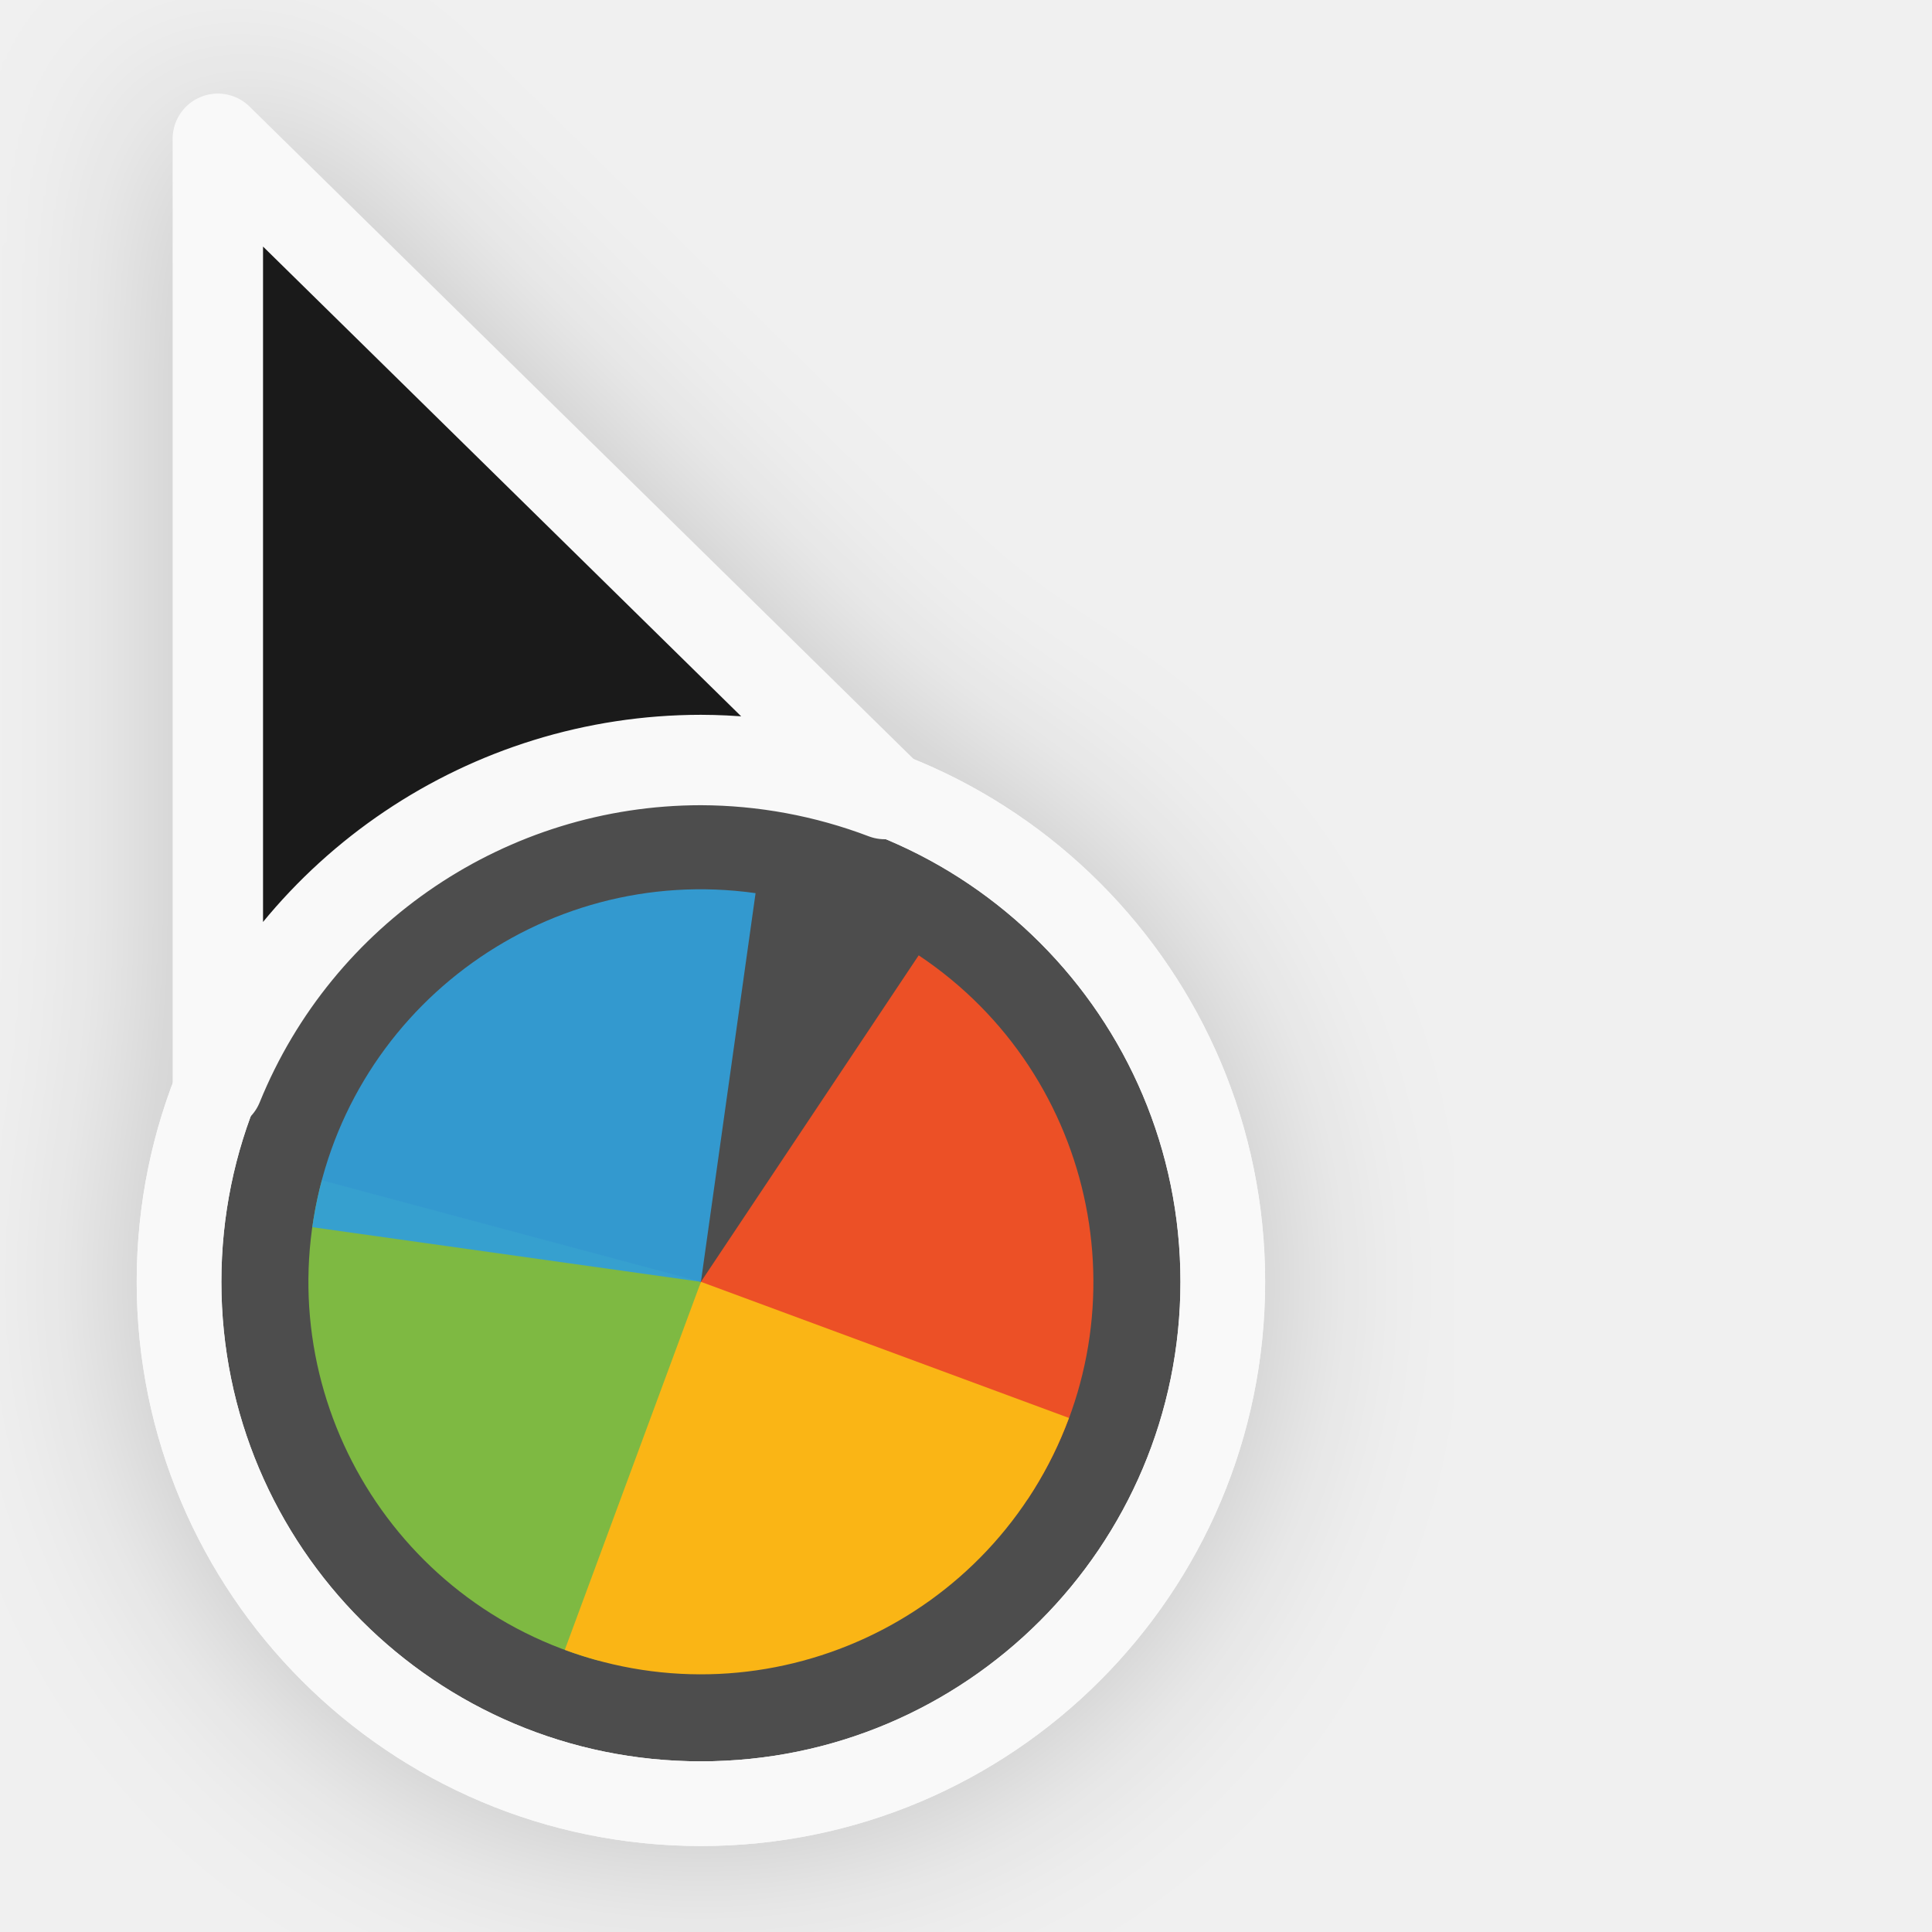
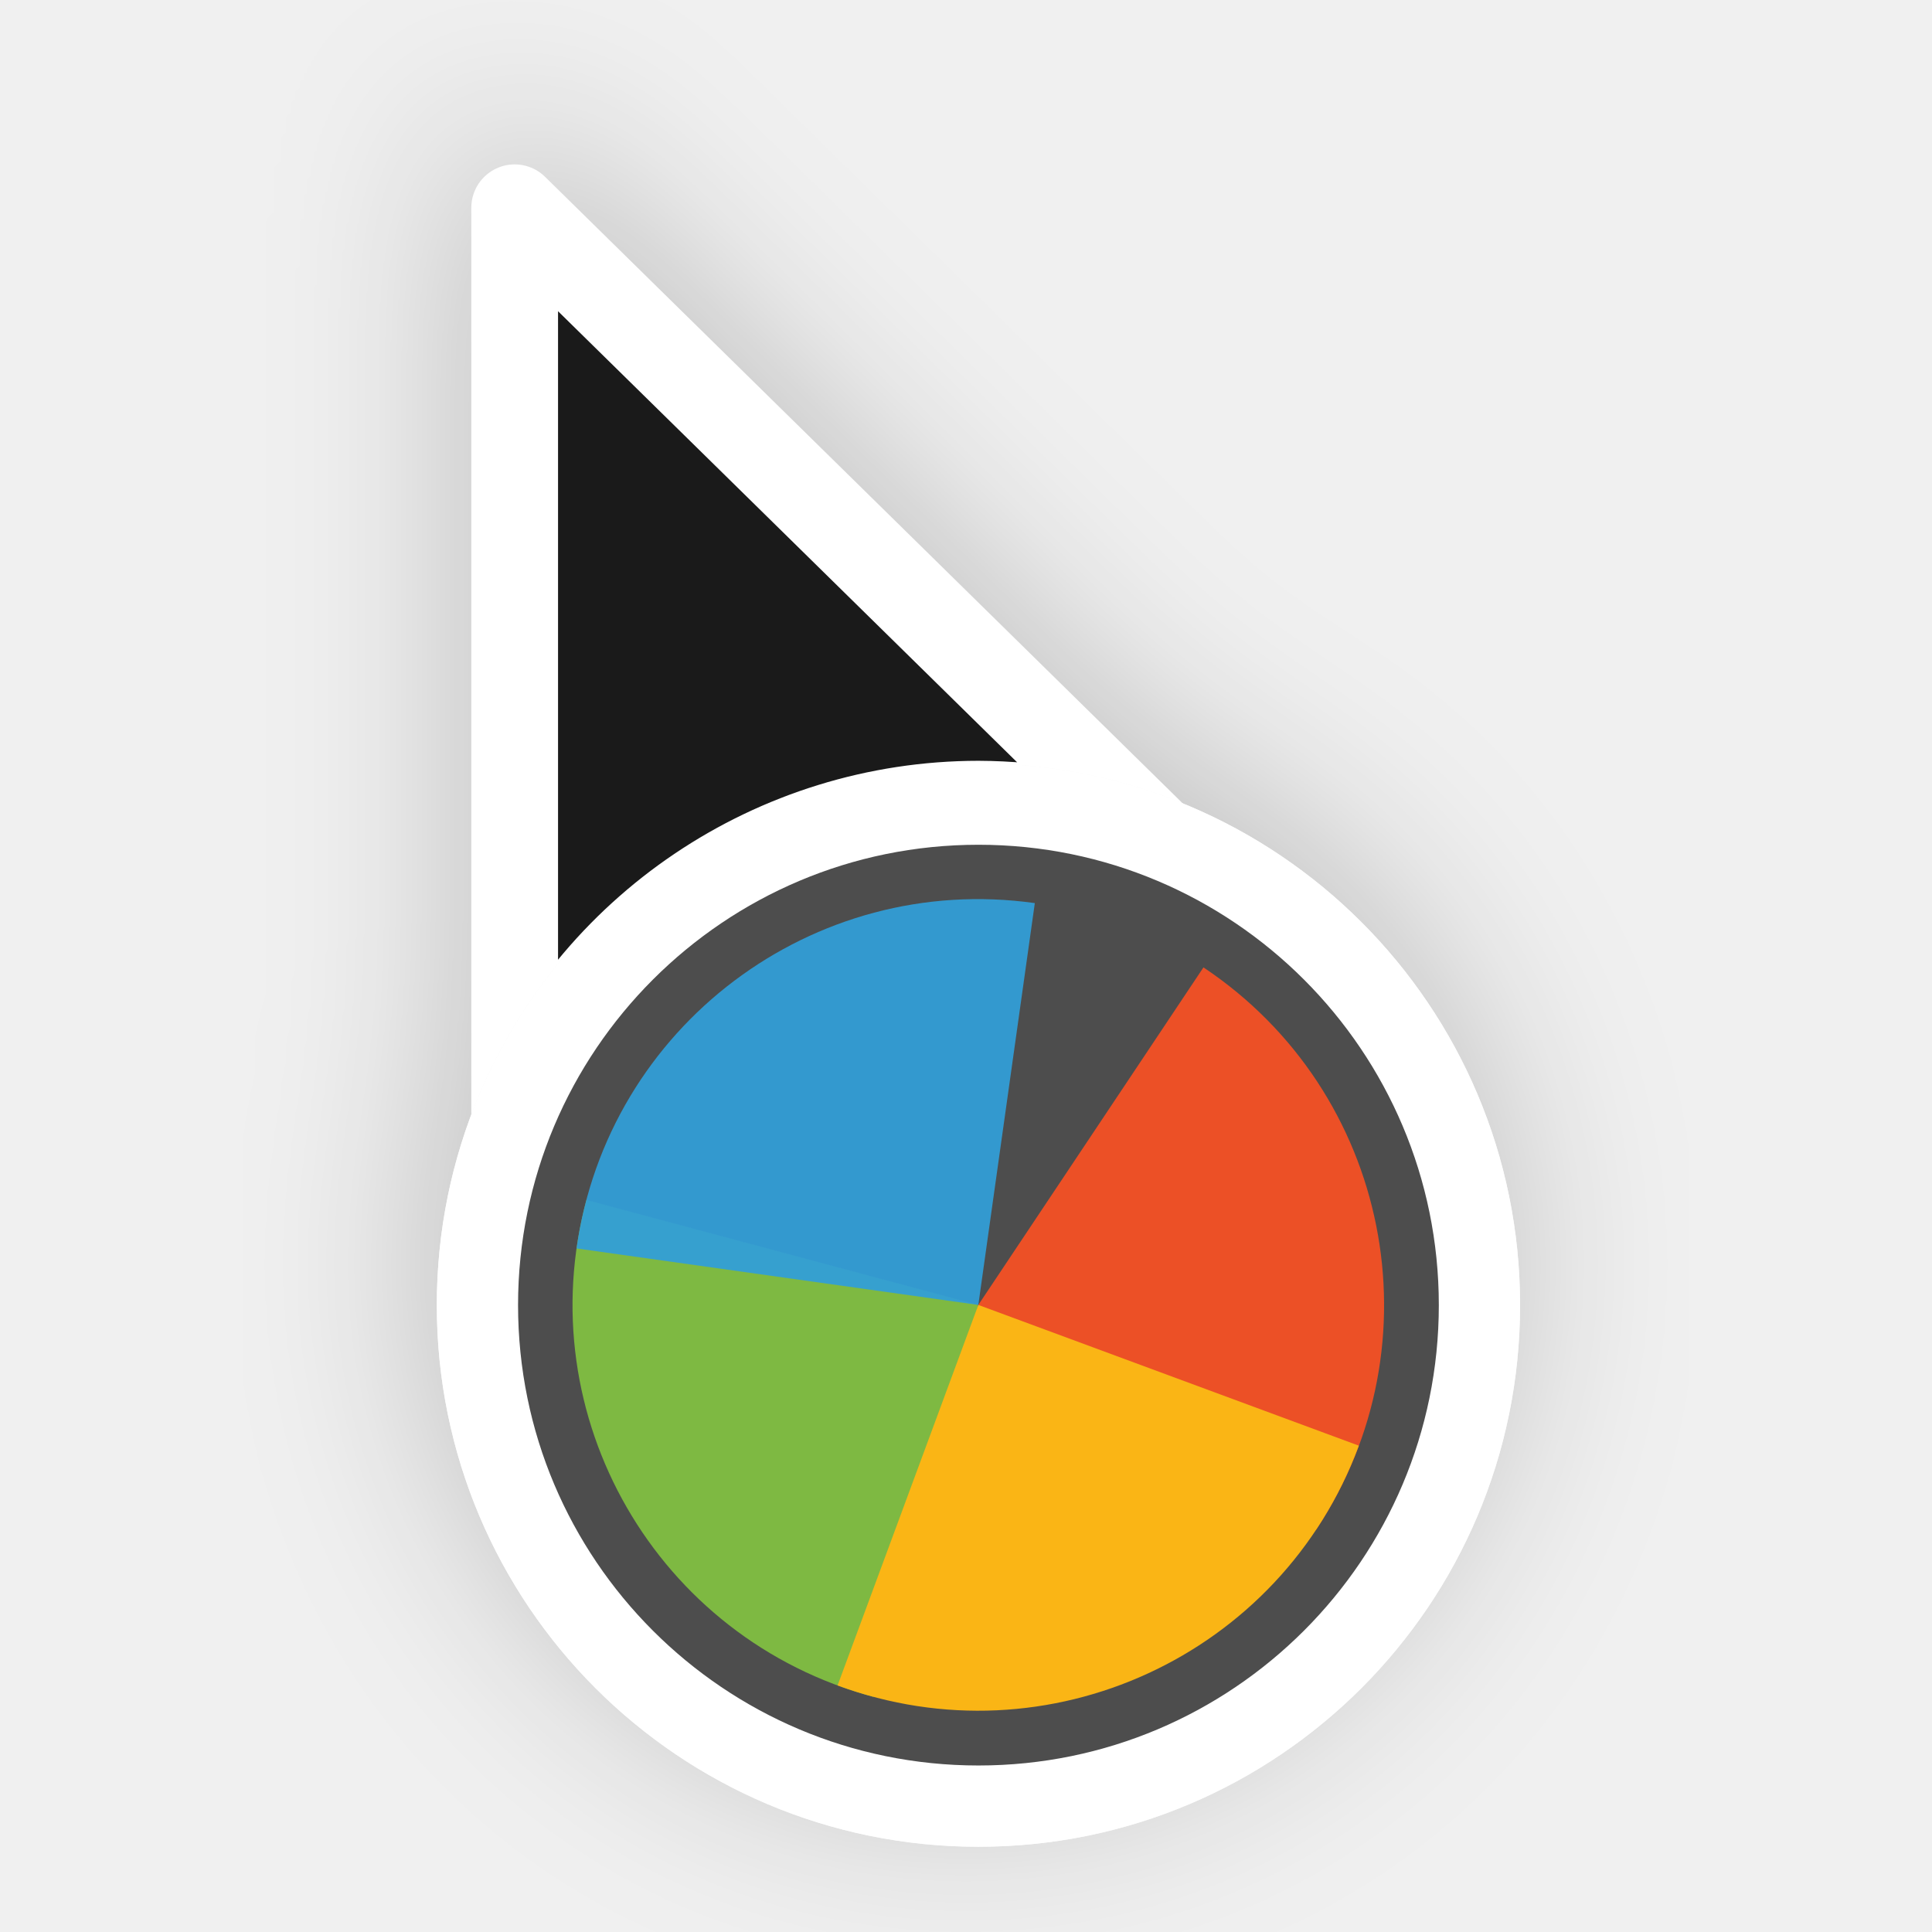
- <svg xmlns="http://www.w3.org/2000/svg" width="32px" height="32px" viewBox="0 0 24 24" version="1.1" id="svg2">
+ <svg xmlns="http://www.w3.org/2000/svg" width="100" height="100" viewBox="0 0 75 75" version="1.1" id="svg2">
  <defs id="defs11">
-     <filter style="color-interpolation-filters:sRGB" id="filter838" x="-0.221" width="1.442" y="-0.139" height="1.277">
-       <feGaussianBlur stdDeviation="1.593" id="feGaussianBlur840" />
+     <clipPath id="clip1">
+       <path id="path4225" d="m 17,10 14,0 0,20 -14,0 m 0,-20" />
+     </clipPath>
+     <clipPath id="clip2">
+       <path id="path4228" d="m 41.895,19.992 c 0,10.582 -8.02,19.16 -17.895,19.16 -9.875,0 -17.891,-8.574 -17.891,-19.16 0,-10.586 8.02,-19.16 17.891,-19.16 9.879,0 17.895,8.574 17.895,19.16 m 0,0" />
+     </clipPath>
+     <filter height="1.277" y="-0.139" width="1.442" x="-0.221" id="filter838" style="color-interpolation-filters:sRGB">
+       <feGaussianBlur id="feGaussianBlur840" stdDeviation="1.593" />
    </filter>
  </defs>
-   <path style="opacity:0.2;fill:#000000;fill-opacity:1;fill-rule:nonzero;stroke:#000000;stroke-width:1.497;stroke-linecap:round;stroke-linejoin:round;stroke-miterlimit:4;stroke-dasharray:none;stroke-opacity:1;filter:url(#filter838)" d="M 3.783,1.361 V 17.039 a 8.644,8.644 0 0 0 -0.643,3.254 8.644,8.644 0 0 0 8.645,8.645 8.644,8.644 0 0 0 8.645,-8.645 8.644,8.644 0 0 0 -5.6,-8.078 z M 11.111,11.68 a 8.644,8.644 0 0 0 -0.35,0.041 8.644,8.644 0 0 1 0.35,-0.041 z m -0.863,0.111 a 8.644,8.644 0 0 0 -0.309,0.068 8.644,8.644 0 0 1 0.309,-0.068 z m -0.852,0.199 a 8.644,8.644 0 0 0 -0.221,0.072 8.644,8.644 0 0 1 0.221,-0.072 z m -0.826,0.283 a 8.644,8.644 0 0 0 -0.166,0.074 8.644,8.644 0 0 1 0.166,-0.074 z m -0.793,0.367 a 8.644,8.644 0 0 0 -0.102,0.059 8.644,8.644 0 0 1 0.102,-0.059 z M 7.037,13.076 A 8.644,8.644 0 0 0 6.906,13.17 8.644,8.644 0 0 1 7.037,13.076 Z M 6.344,13.582 A 8.644,8.644 0 0 0 6.227,13.686 8.644,8.644 0 0 1 6.344,13.582 Z" transform="matrix(0.75,0,0,0.75,-0.1318359,0.703125)" id="path821" />
-   <g id="layer1" />
-   <circle r="6.483" cy="15.923" cx="8.707" id="circle824" style="opacity:1;fill:#4d4d4d;fill-opacity:1;stroke:#f9f9f9;stroke-width:1.052;stroke-linecap:round;stroke-linejoin:round;stroke-miterlimit:4;stroke-dasharray:none;stroke-dashoffset:0;stroke-opacity:1;paint-order:markers fill stroke" />
-   <g id="layer2">
-     <g style="opacity:0.98" id="layer2-5" transform="matrix(0.5821338,0,0,0.5821338,1.721448,8.93761)">
-       <path style="fill:#7ebb41;fill-opacity:1;stroke-width:0.75" d="M 9.833,20.089 12,12 3.911,9.833 A 8.375,8.375 0 0 0 9.833,20.089 Z" id="path3804-3" />
-       <path id="path3795-5" d="M 13.166,3.707 12,12 3.707,10.834 a 8.375,8.375 0 0 1 9.459,-7.128 z" style="fill:#329fd9;fill-opacity:0.949;stroke-width:0.75" />
-       <path style="fill:#ef5025;fill-opacity:1;stroke-width:0.75" d="M 16.647,5.033 12,12 18.967,16.647 A 8.375,8.375 0 0 0 16.647,5.033 Z" id="path3800-6" />
-       <path id="path3802-2" d="M 9.095,19.854 12,12 19.854,14.905 A 8.375,8.375 0 0 1 9.095,19.854 Z" style="fill:#fdb713;fill-opacity:1;stroke-width:0.75" />
+   <g transform="matrix(2.479809,0,0,2.480421,0.6048143,1.021572)" id="g64">
+     <g id="layer1" transform="matrix(1.209766,0,0,1.209468,3.56658,0.1929386)" />
+     <g id="layer2" transform="matrix(1.209766,0,0,1.209468,3.56658,0.1929386)" />
+     <path style="opacity:0.2;fill:#000000;fill-opacity:1;fill-rule:nonzero;stroke:#000000;stroke-width:1.497;stroke-linecap:round;stroke-linejoin:round;stroke-miterlimit:4;stroke-dasharray:none;stroke-opacity:1;filter:url(#filter838)" d="M 4.465,3.823 V 19.5 a 8.644,8.644 0 0 0 -0.643,3.254 8.644,8.644 0 0 0 8.645,8.645 8.644,8.644 0 0 0 8.645,-8.645 8.644,8.644 0 0 0 -5.6,-8.078 z m 7.328,10.318 a 8.644,8.644 0 0 0 -0.35,0.041 8.644,8.644 0 0 1 0.35,-0.041 z m -0.863,0.111 a 8.644,8.644 0 0 0 -0.309,0.068 8.644,8.644 0 0 1 0.309,-0.068 z m -0.852,0.199 a 8.644,8.644 0 0 0 -0.221,0.072 8.644,8.644 0 0 1 0.221,-0.072 z m -0.826,0.283 a 8.644,8.644 0 0 0 -0.166,0.074 8.644,8.644 0 0 1 0.166,-0.074 z m -0.793,0.367 a 8.644,8.644 0 0 0 -0.102,0.059 8.644,8.644 0 0 1 0.102,-0.059 z m -0.74,0.436 a 8.644,8.644 0 0 0 -0.131,0.094 8.644,8.644 0 0 1 0.131,-0.094 z m -0.693,0.506 a 8.644,8.644 0 0 0 -0.117,0.104 8.644,8.644 0 0 1 0.117,-0.104 z" id="path821" transform="matrix(0.9073245,0,0,0.9071007,3.56658,-1.268041)" />
+     <path style="fill:#1a1a1a;fill-opacity:1;fill-rule:nonzero;stroke:#ffffff;stroke-width:1.358;stroke-linecap:round;stroke-linejoin:round;stroke-miterlimit:4;stroke-dasharray:none;stroke-opacity:1" d="M 7.813,2.84 V 17.062 a 7.843,7.841 0 0 1 7.26,-4.888 7.843,7.841 0 0 1 2.763,0.512 z" id="path5-3-3" />
+     <ellipse style="opacity:1;fill:none;fill-opacity:1;stroke:#f9f9f9;stroke-width:1.272;stroke-linecap:round;stroke-linejoin:round;stroke-miterlimit:4;stroke-dasharray:none;stroke-dashoffset:0;stroke-opacity:1;paint-order:markers fill stroke" id="path814" cx="15.073" cy="20.014" rx="7.843" ry="7.841" />
+     <ellipse cy="20.014" cx="15.073" id="circle837" style="opacity:1;fill:#4d4d4d;fill-opacity:1;stroke:#ffffff;stroke-width:1.272;stroke-linecap:round;stroke-linejoin:round;stroke-miterlimit:4;stroke-dasharray:none;stroke-dashoffset:0;stroke-opacity:1;paint-order:markers fill stroke" rx="7.843" ry="7.841" />
+     <g id="layer1-0" transform="matrix(1.209766,0,0,1.209468,24.06932,-12.31181)" />
+     <g id="layer1-6" transform="matrix(1.209766,0,0,1.209468,35.3648,-24.58852)" />
+     <g id="layer1-06" transform="matrix(1.209766,0,0,1.209468,40.31145,15.81981)" />
+     <g id="layer1-69" transform="matrix(1.209766,0,0,1.209468,41.92762,17.05137)" />
+     <g id="layer1-8" transform="matrix(1.209766,0,0,1.209468,32.06047,20.33961)" />
+     <g id="layer1-04" transform="matrix(1.209766,0,0,1.209468,53.62127,30.27763)" />
+     <g id="layer1-2" transform="matrix(1.209766,0,0,1.209468,-24.66149,13.1829)" />
+     <g id="layer1-61" transform="matrix(1.209766,0,0,1.209468,48.14259,7.049252)" />
+     <g id="layer1-7" transform="matrix(1.209766,0,0,1.209468,34.06159,6.860349)" />
+     <g id="layer2-3" transform="matrix(1.209766,0,0,1.209468,34.06159,6.860349)" />
+     <g id="layer1-0-3" transform="matrix(1.209766,0,0,1.209468,54.56433,-5.644396)" />
+     <g id="layer1-6-1" transform="matrix(1.209766,0,0,1.209468,65.85981,-17.92111)" />
+     <g id="layer1-06-9" transform="matrix(1.209766,0,0,1.209468,70.80646,22.48722)" />
+     <g id="layer1-69-4" transform="matrix(1.209766,0,0,1.209468,72.42263,23.71878)" />
+     <g id="layer1-8-7" transform="matrix(1.209766,0,0,1.209468,62.55548,27.00702)" />
+     <g id="layer1-04-8" transform="matrix(1.209766,0,0,1.209468,84.11628,36.94504)" />
+     <g id="layer1-3" transform="matrix(1.209766,0,0,1.209468,49.49174,5.80823)" />
+     <g id="layer2-7" transform="matrix(1.209766,0,0,1.209468,49.49174,5.80823)" />
+     <g id="layer1-615" transform="matrix(1.209766,0,0,1.209468,26.48183,-1.797181)" />
+     <g id="layer1-77" transform="matrix(1.209766,0,0,1.209468,-19.45245,2.813168)" />
+     <g id="layer1-1" transform="matrix(1.209766,0,0,1.209468,64.60353,-22.34639)" />
+     <g id="layer2-2" transform="matrix(1.209766,0,0,1.209468,64.60353,-22.34639)" />
+     <g id="layer1-0-6" transform="matrix(1.209766,0,0,1.209468,85.10626,-34.85113)" />
+     <g id="layer1-6-0" transform="matrix(1.209766,0,0,1.209468,96.40174,-47.12785)" />
+     <g id="layer1-06-6" transform="matrix(1.209766,0,0,1.209468,101.3484,-6.719521)" />
+     <g id="layer1-69-2" transform="matrix(1.209766,0,0,1.209468,102.9646,-5.487956)" />
+     <g id="layer1-8-6" transform="matrix(1.209766,0,0,1.209468,93.09742,-2.199716)" />
+     <g id="layer1-04-1" transform="matrix(1.209766,0,0,1.209468,114.6582,7.738301)" />
+     <g id="layer1-2-8" transform="matrix(1.209766,0,0,1.209468,36.37546,-9.356424)" />
+     <g id="layer1-61-7" transform="matrix(1.209766,0,0,1.209468,109.1795,-15.49007)" />
+     <g id="layer1-7-9" transform="matrix(1.209766,0,0,1.209468,95.09854,-15.67898)" />
+     <g id="layer2-3-2" transform="matrix(1.209766,0,0,1.209468,95.09854,-15.67898)" />
+     <g id="layer1-0-3-0" transform="matrix(1.209766,0,0,1.209468,115.6013,-28.18372)" />
+     <g id="layer1-6-1-2" transform="matrix(1.209766,0,0,1.209468,126.8968,-40.46044)" />
+     <g id="layer1-06-9-3" transform="matrix(1.209766,0,0,1.209468,131.8434,-0.05211042)" />
+     <g id="layer1-69-4-7" transform="matrix(1.209766,0,0,1.209468,133.4596,1.179454)" />
+     <g id="layer1-8-7-5" transform="matrix(1.209766,0,0,1.209468,123.5924,4.467694)" />
+     <g id="layer1-04-8-9" transform="matrix(1.209766,0,0,1.209468,145.1532,14.40571)" />
+     <g id="layer1-3-2" transform="matrix(1.209766,0,0,1.209468,110.5287,-16.7311)" />
+     <g id="layer2-7-2" transform="matrix(1.209766,0,0,1.209468,110.5287,-16.7311)" />
+     <g id="layer1-615-9" transform="matrix(1.209766,0,0,1.209468,87.51878,-24.33651)" />
+     <g id="layer1-77-7" transform="matrix(1.209766,0,0,1.209468,41.58449,-19.72616)" />
+     <g id="layer1-75" transform="matrix(1.209766,0,0,1.209468,17.65479,-17.0797)" />
+     <g id="layer1-5" transform="matrix(1.209766,0,0,1.209468,41.3761,-21.02233)" />
+     <g id="layer1-78" transform="matrix(1.209766,0,0,1.209468,87.28664,-45.02391)" />
+     <g id="layer2-4" transform="matrix(1.209766,0,0,1.209468,87.28664,-45.02391)" />
+     <g id="layer1-0-1" transform="matrix(1.209766,0,0,1.209468,107.7894,-57.52865)" />
+     <g id="layer1-6-06" transform="matrix(1.209766,0,0,1.209468,119.0849,-69.80537)" />
+     <g id="layer1-06-3" transform="matrix(1.209766,0,0,1.209468,124.0315,-29.39704)" />
+     <g id="layer1-69-20" transform="matrix(1.209766,0,0,1.209468,125.6477,-28.16547)" />
+     <g id="layer1-8-61" transform="matrix(1.209766,0,0,1.209468,115.7805,-24.87723)" />
+     <g id="layer1-04-5" transform="matrix(1.209766,0,0,1.209468,137.3413,-14.93922)" />
+     <g id="layer1-2-5" transform="matrix(1.209766,0,0,1.209468,59.05857,-32.03394)" />
+     <g id="layer1-61-4" transform="matrix(1.209766,0,0,1.209468,131.8627,-38.16759)" />
+     <g id="layer1-7-7" transform="matrix(1.209766,0,0,1.209468,117.7816,-38.3565)" />
+     <g id="layer2-3-6" transform="matrix(1.209766,0,0,1.209468,117.7816,-38.3565)" />
+     <g id="layer1-0-3-5" transform="matrix(1.209766,0,0,1.209468,138.2844,-50.86124)" />
+     <g id="layer1-6-1-6" transform="matrix(1.209766,0,0,1.209468,149.5799,-63.13796)" />
+     <g id="layer1-06-9-9" transform="matrix(1.209766,0,0,1.209468,154.5265,-22.72963)" />
+     <g id="layer1-69-4-3" transform="matrix(1.209766,0,0,1.209468,156.1427,-21.49806)" />
+     <g id="layer1-8-7-7" transform="matrix(1.209766,0,0,1.209468,146.2755,-18.20982)" />
+     <g id="layer1-04-8-4" transform="matrix(1.209766,0,0,1.209468,167.8363,-8.271806)" />
+     <g id="layer1-3-5" transform="matrix(1.209766,0,0,1.209468,133.2118,-39.40861)" />
+     <g id="layer2-7-25" transform="matrix(1.209766,0,0,1.209468,133.2118,-39.40861)" />
+     <g id="layer1-615-4" transform="matrix(1.209766,0,0,1.209468,110.2019,-47.01402)" />
+     <g id="layer1-77-74" transform="matrix(1.209766,0,0,1.209468,64.26761,-42.40368)" />
+     <g id="layer1-75-4" transform="matrix(1.209766,0,0,1.209468,40.33791,-39.75722)" />
+     <g id="layer1-5-3" transform="matrix(1.209766,0,0,1.209468,64.05921,-43.69985)" />
+     <g id="layer1-31" transform="matrix(1.209766,0,0,1.209468,39.85956,-1.328936)" />
+     <g id="layer1-4" transform="matrix(1.209766,0,0,1.209468,-26.37513,-2.528364)" />
+     <g id="layer2-8" transform="matrix(1.209766,0,0,1.209468,-26.37513,-2.528364)" />
+     <g id="layer1-6159" transform="matrix(1.209766,0,0,1.209468,32.63464,-1.552167)" />
+     <g id="layer2-49" transform="matrix(1.209766,0,0,1.209468,32.63464,-1.552167)" />
+     <g id="layer1-67" transform="matrix(1.209766,0,0,1.209468,35.30259,-3.962393)" />
+     <g id="layer2-36" transform="matrix(1.209766,0,0,1.209468,35.30259,-3.962393)" />
+     <g id="layer1-39" transform="matrix(1.209766,0,0,1.209468,29.74283,-5.087603)" />
+     <g id="layer1-15" transform="matrix(1.209766,0,0,1.209468,32.43088,0.8742476)" />
+     <g id="layer2-9" transform="matrix(1.302825,0,0,1.302498,3.727404,-0.7289907)">
+       <g style="opacity:0.98" id="layer2-5" transform="matrix(0.5821338,0,0,0.5821338,1.721448,8.93761)">
+         <path style="fill:#7ebb41;fill-opacity:1;stroke-width:0.75" d="M 9.833,20.089 12,12 3.911,9.833 A 8.375,8.375 0 0 0 9.833,20.089 Z" id="path3804-3" />
+         <path id="path3795-5" d="M 13.166,3.707 12,12 3.707,10.834 a 8.375,8.375 0 0 1 9.459,-7.128 z" style="fill:#329fd9;fill-opacity:0.949;stroke-width:0.75" />
+         <path style="fill:#ef5025;fill-opacity:1;stroke-width:0.75" d="M 16.647,5.033 12,12 18.967,16.647 A 8.375,8.375 0 0 0 16.647,5.033 Z" id="path3800-6" />
+         <path id="path3802-2" d="M 9.095,19.854 12,12 19.854,14.905 A 8.375,8.375 0 0 1 9.095,19.854 Z" style="fill:#fdb713;fill-opacity:1;stroke-width:0.75" />
+       </g>
    </g>
+     <g id="layer1-47" transform="matrix(1.209766,0,0,1.209468,32.12411,-2.010794)" />
+     <g id="layer1-74" transform="matrix(1.209766,0,0,1.209468,32.97093,0.2334099)" />
+     <g id="layer1-64" transform="matrix(1.209766,0,0,1.209468,29.78314,-1.818139)" />
+     <g id="layer2-33" transform="matrix(1.209766,0,0,1.209468,29.78314,-1.818139)" />
+     <g id="layer1-692" transform="matrix(1.209766,0,0,1.209468,42.69864,0.5613563)" />
+     <g id="layer1-80" transform="matrix(1.209766,0,0,1.209468,36.79909,-2.457671)" />
+     <g id="layer1-62" transform="matrix(1.209766,0,0,1.209468,28.9453,1.161674)" />
+     <g id="layer1-9" transform="matrix(1.209766,0,0,1.209468,38.08677,0.8102961)" />
+     <g id="layer1-91" transform="matrix(1.209766,0,0,1.209468,31.96058,1.56622)" />
  </g>
-   <path style="fill:#1a1a1a;fill-opacity:1;fill-rule:nonzero;stroke:#f9f9f9;stroke-width:1.123;stroke-linecap:round;stroke-linejoin:round;stroke-miterlimit:4;stroke-dasharray:none;stroke-opacity:1" d="M 2.706,1.724 V 13.482 A 6.483,6.483 0 0 1 8.707,9.441 6.483,6.483 0 0 1 10.991,9.864 Z" id="path5-3-3" />
-   <circle style="opacity:1;fill:none;fill-opacity:1;stroke:#f9f9f9;stroke-width:1.052;stroke-linecap:round;stroke-linejoin:round;stroke-miterlimit:4;stroke-dasharray:none;stroke-dashoffset:0;stroke-opacity:1;paint-order:markers fill stroke" id="path814" cx="8.707" cy="15.923" r="6.483" />
+   <style id="style3" type="text/css">
+ 	.st0{fill:#4B4B4B;}
+ </style>
</svg>
